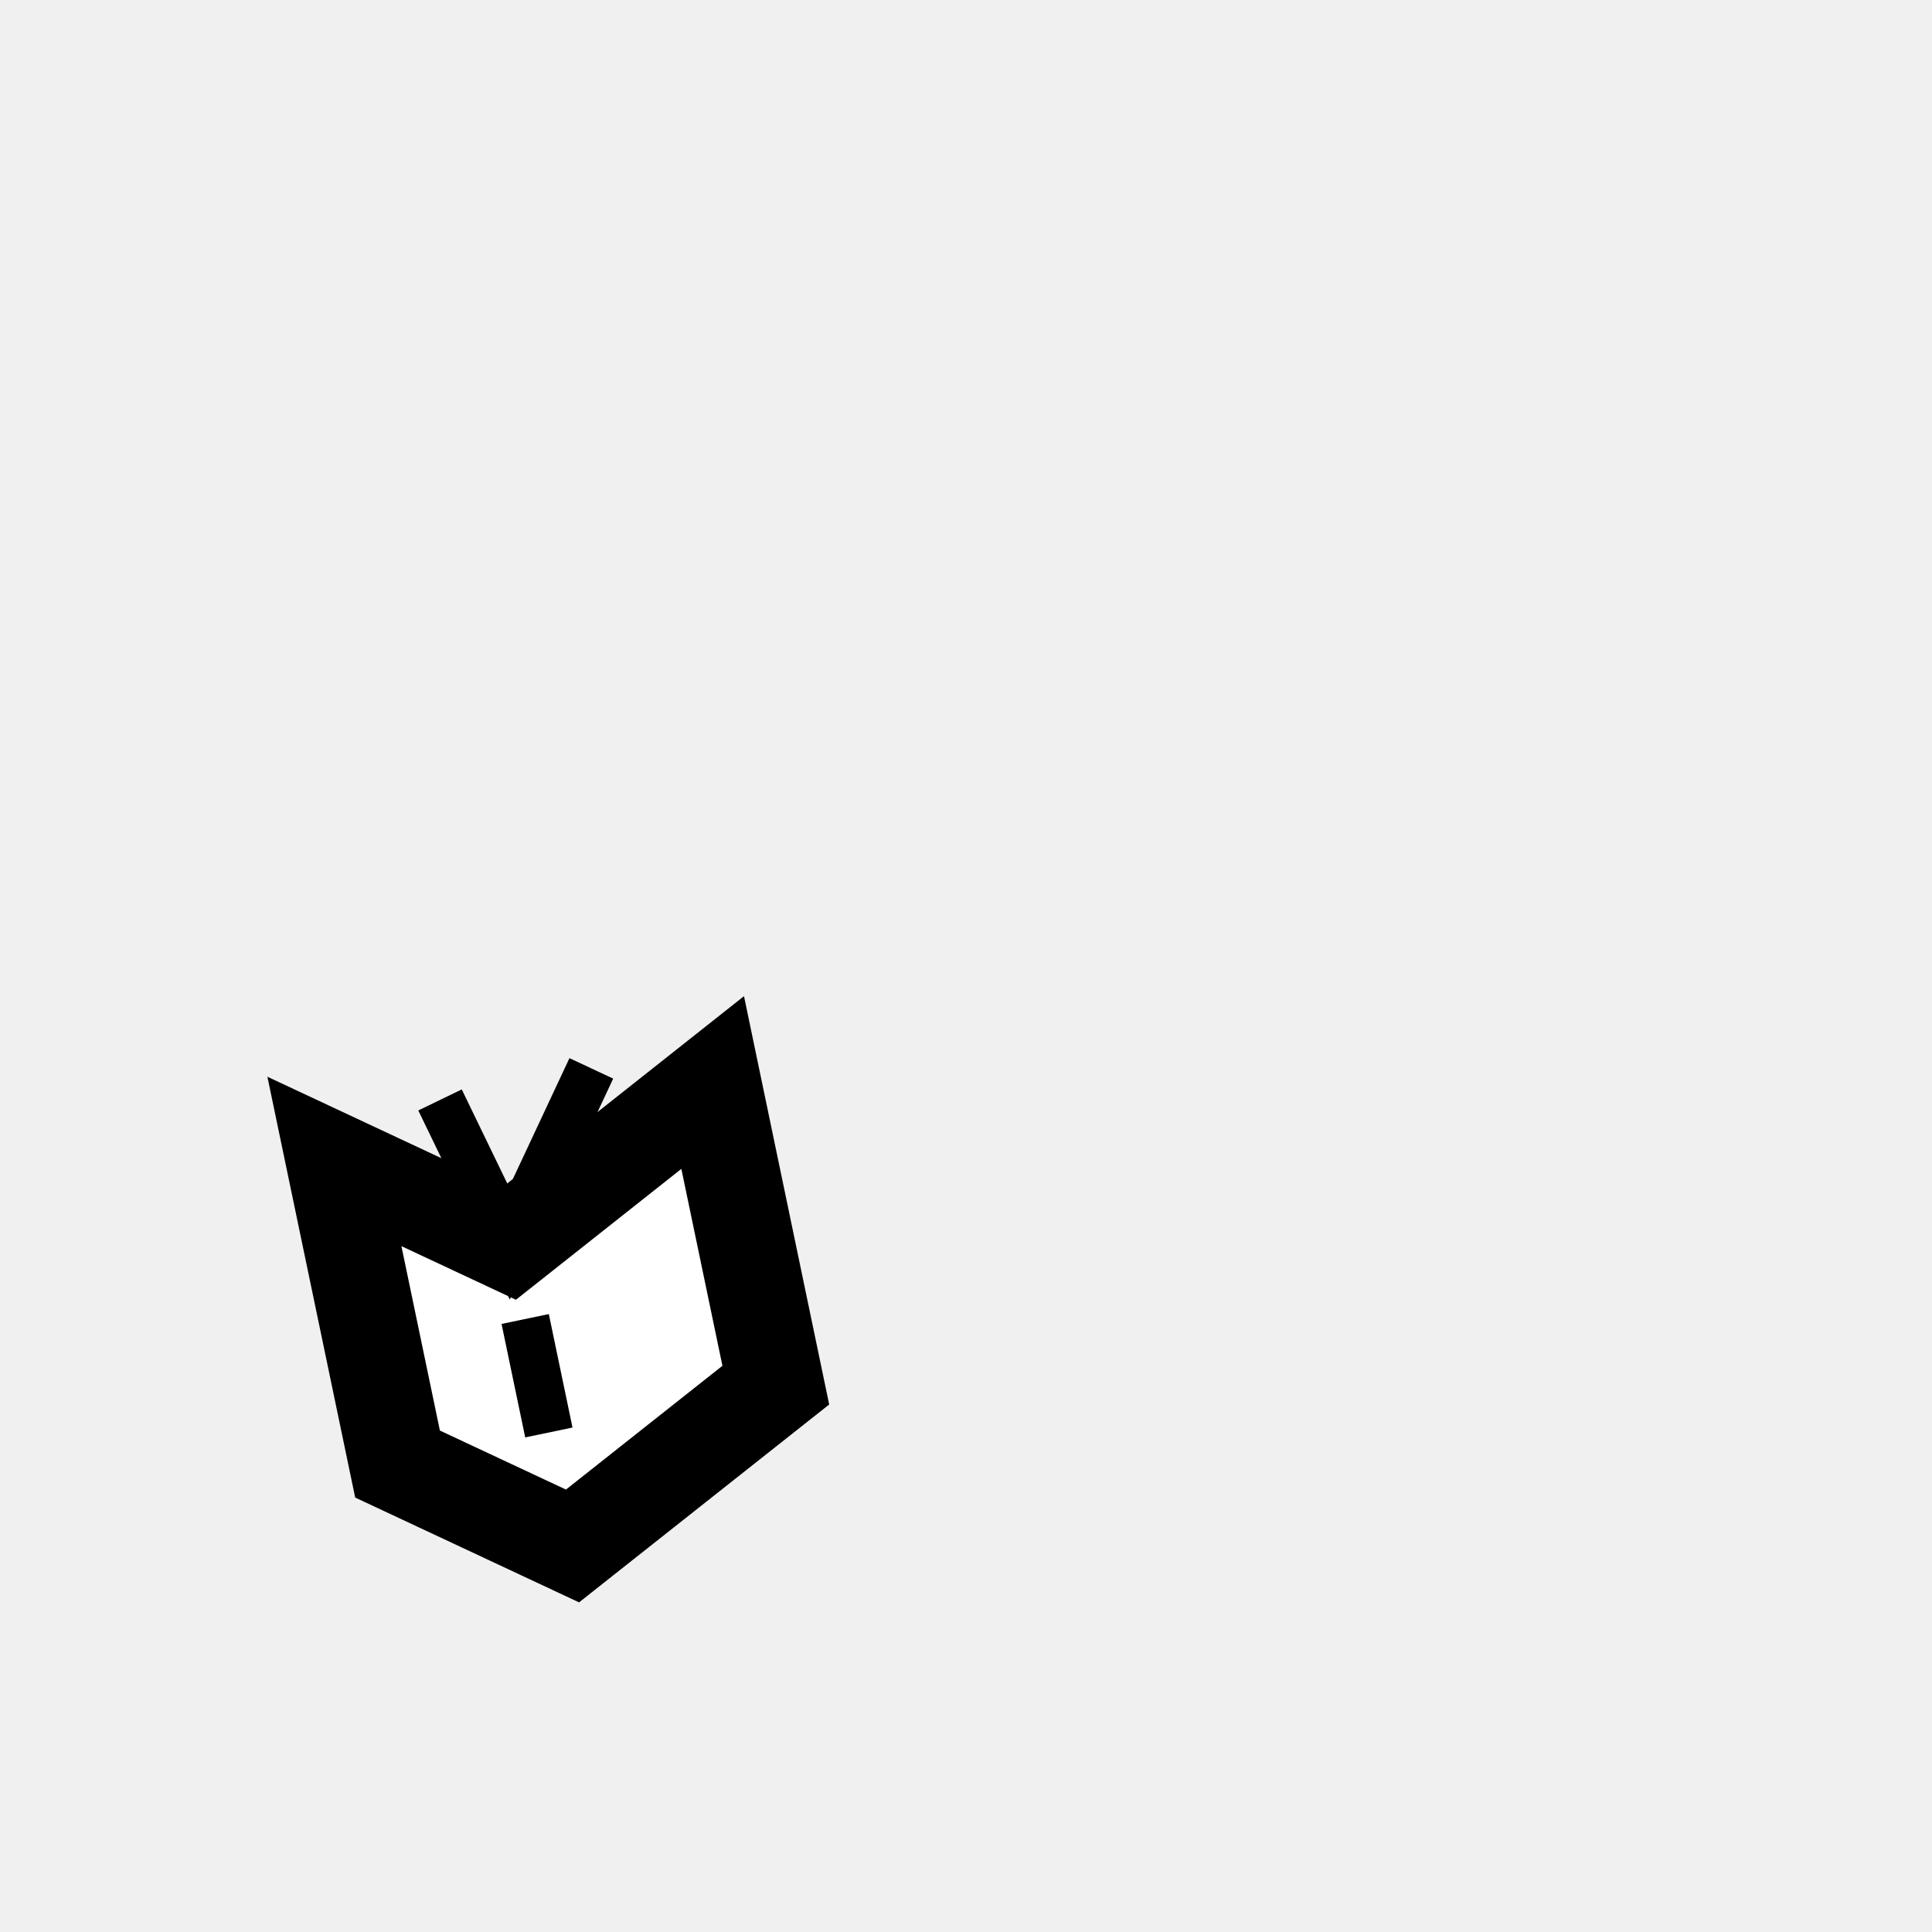
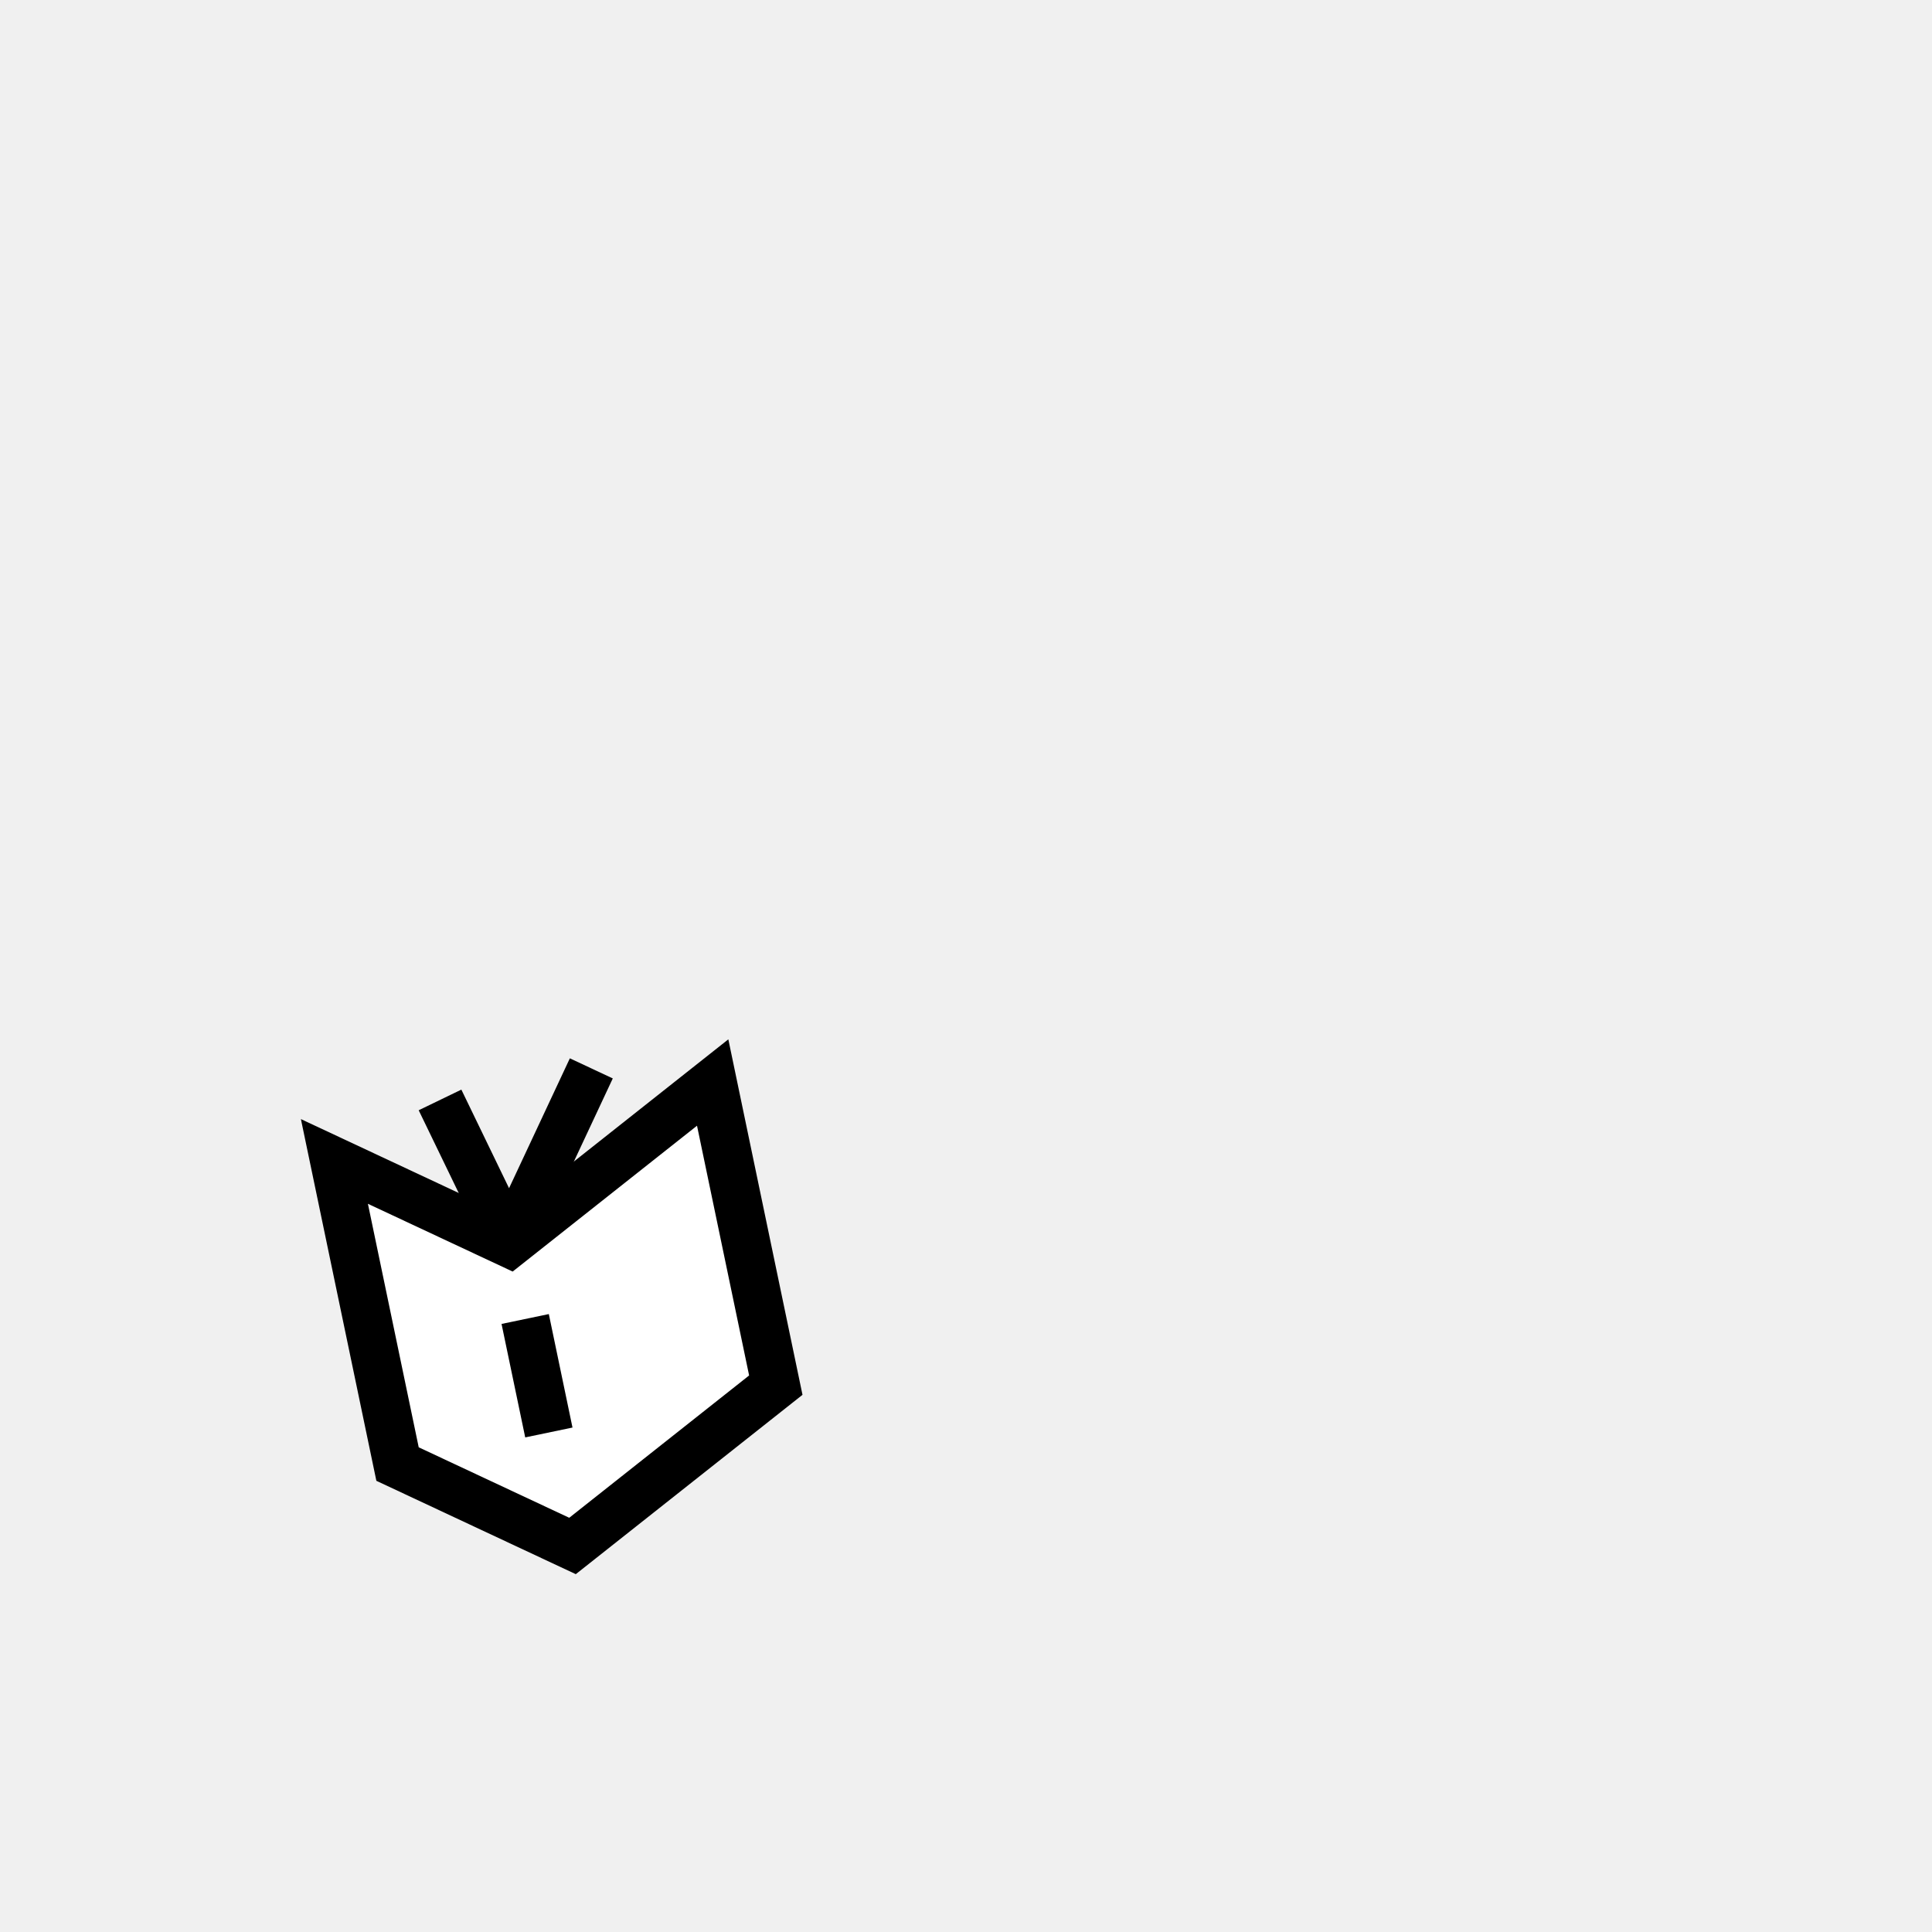
<svg xmlns="http://www.w3.org/2000/svg" width="100%" height="100%" viewBox="0 0 90 90" id="svg2" version="1.1" class="book-left" data-z="1200" data-slots="left-weapon" data-tags="left-hand+weapon">
  <defs id="defs4" />
  <g id="layer1" class="body" transform="translate(0,-962.3597)" style="display:inline">
-     <path id="path4139-2-9" d="m 33.199,1012.788 -9.47,7.492 -8.151,-3.816 2.941,14.097 8.151,3.816 9.47,-7.492 z" style="fill:#ffffff;fill-opacity:1;stroke:#000000;stroke-width:4.5;stroke-linecap:butt;stroke-linejoin:miter;stroke-miterlimit:4;stroke-opacity:1;stroke-dasharray:none" />
+     <path id="path4139-2-9" d="m 33.199,1012.788 -9.47,7.492 -8.151,-3.816 2.941,14.097 8.151,3.816 9.47,-7.492 z" style="fill:#ffffff;fill-opacity:1;stroke:#000000;stroke-width:2.25;stroke-linecap:butt;stroke-linejoin:miter;stroke-miterlimit:4;stroke-opacity:1;stroke-dasharray:none" />
    <path id="path4141-7-4" d="m 24.465,1023.804 1.103,5.286" style="fill:none;stroke:#000000;stroke-width:2.25;stroke-linecap:butt;stroke-linejoin:miter;stroke-miterlimit:4;stroke-opacity:1;stroke-dasharray:none" />
-     <path id="path4143-9-8" d="m 27.546,1012.129 -3.816,8.151 -3.232,-6.681" style="fill:none;stroke:#000000;stroke-width:2.25;stroke-linecap:butt;stroke-linejoin:miter;stroke-miterlimit:4;stroke-opacity:1;stroke-dasharray:none" class="ignored" />
+     <path id="path4143-9-8" d="m 27.546,1012.129 -3.816,8.151 -3.232,-6.681" style="fill:none;stroke:#000000;stroke-width:2.208;stroke-linecap:butt;stroke-linejoin:bevel;stroke-miterlimit:4;stroke-opacity:1;stroke-dasharray:none" class="ignored" />
  </g>
</svg>
